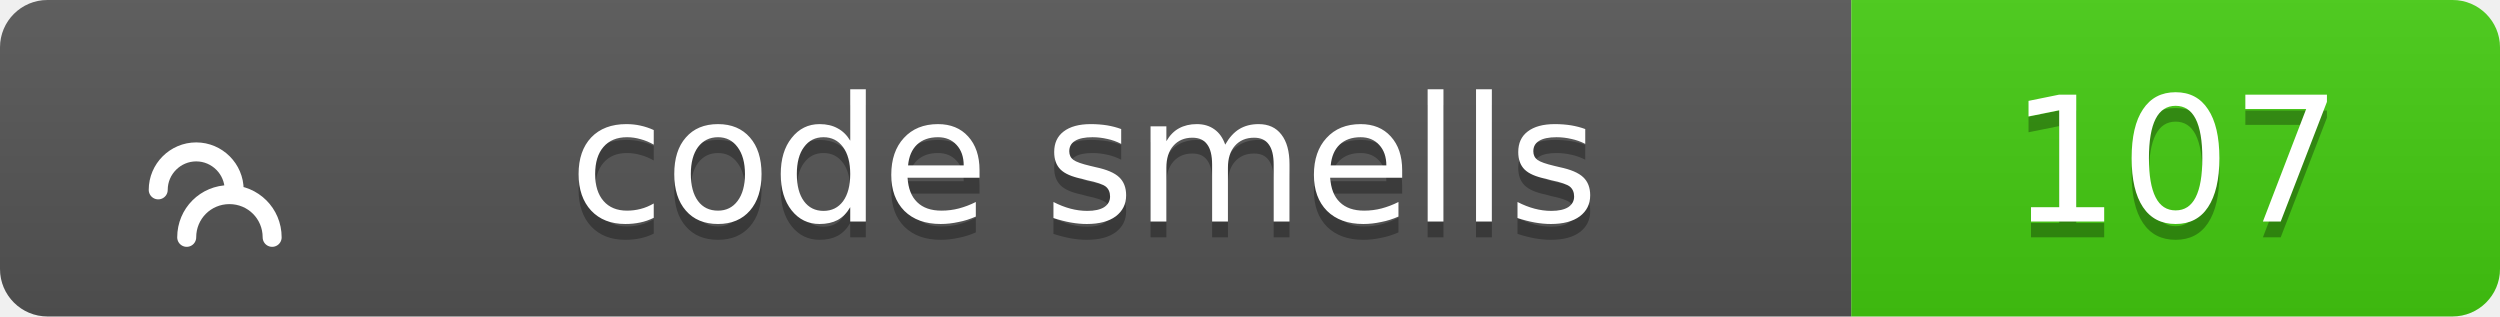
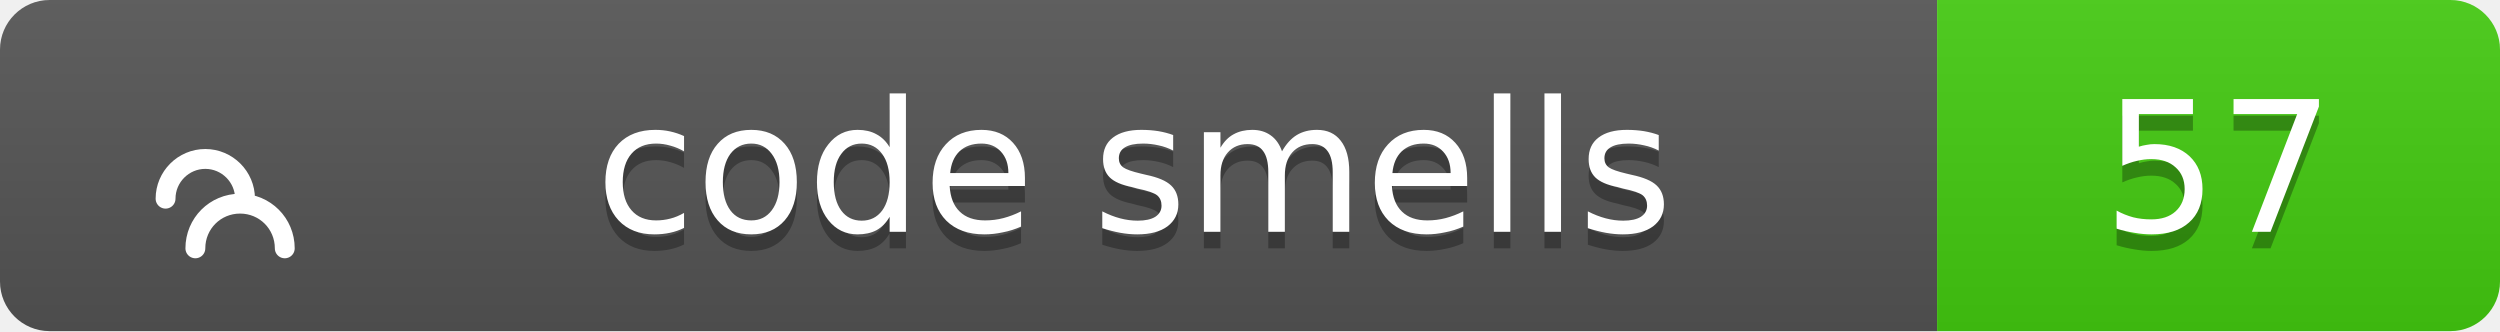
- <svg xmlns="http://www.w3.org/2000/svg" width="158" height="20">
+ <svg xmlns="http://www.w3.org/2000/svg" width="151" height="20">
  <linearGradient id="b" x2="0" y2="100%">
    <stop offset="0" stop-color="#bbb" stop-opacity=".1" />
    <stop offset="1" stop-opacity=".1" />
  </linearGradient>
  <clipPath id="a">
-     <rect width="158" height="20" rx="3" fill="#fff" />
+     <rect width="151" height="20" rx="3" fill="#fff" />
  </clipPath>
  <g clip-path="url(#a)">
    <path fill="#555" d="M0 0h117v20H0z" />
-     <path fill="#4c1" d="M117 0h41v20H117z" />
-     <path fill="url(#b)" d="M0 0h158v20H0z" />
+     <path fill="#4c1" d="M117 0h34v20H117z" />
+     <path fill="url(#b)" d="M0 0h151v20H0z" />
  </g>
  <g fill="#fff" text-anchor="middle" font-family="Verdana,Geneva,DejaVu Sans,sans-serif" text-rendering="geometricPrecision" font-size="11">
    <g transform="translate(7, 3) scale(0.6)">
      <path d="M17 20c0-2.5-2-4.5-4.5-4.5S8 17.5 8 20M13 15c0-2.2-1.8-4-4-4s-4 1.8-4 4" stroke="#fff" stroke-width="2" stroke-linecap="round" stroke-linejoin="round" fill="none" />
    </g>
    <text x="68.5" y="15" fill="#010101" fill-opacity=".3">code smells</text>
    <text x="68.5" y="14">code smells</text>
-     <text x="137.5" y="15" fill="#010101" fill-opacity=".3">107</text>
-     <text x="137.5" y="14">107</text>
+     <text x="134.0" y="15" fill="#010101" fill-opacity=".3">57</text>
+     <text x="134.0" y="14">57</text>
  </g>
</svg>
